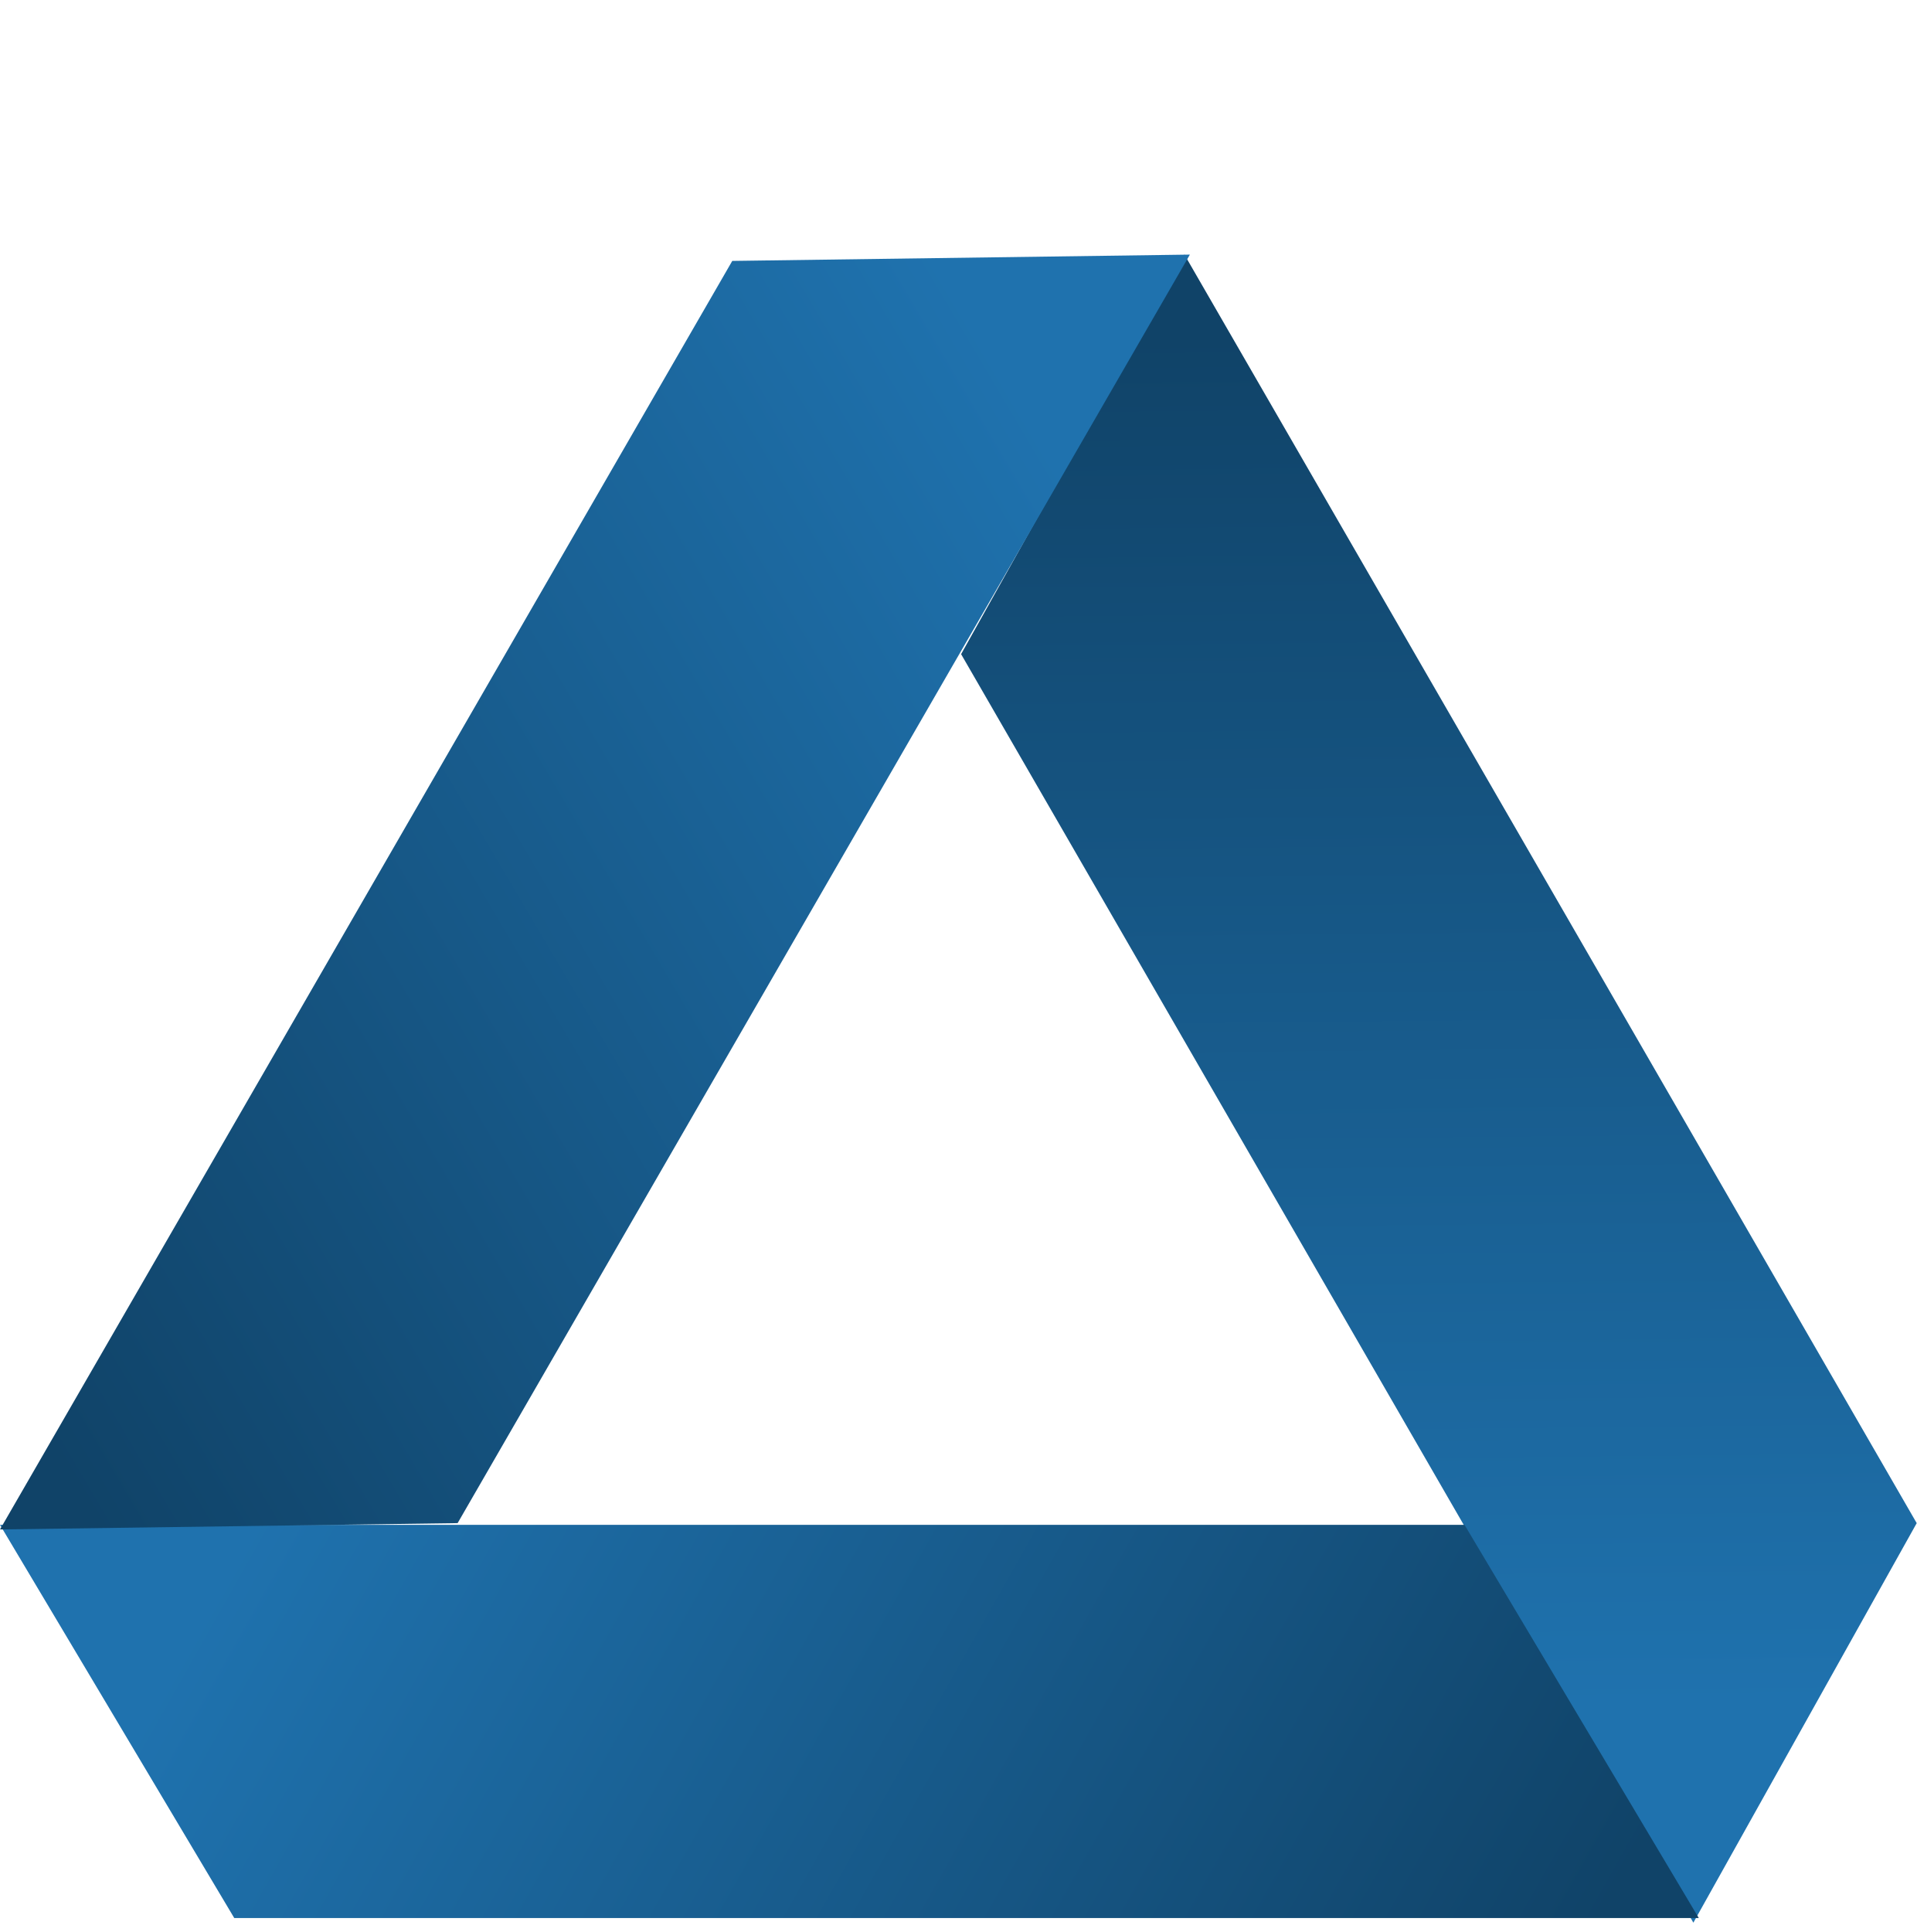
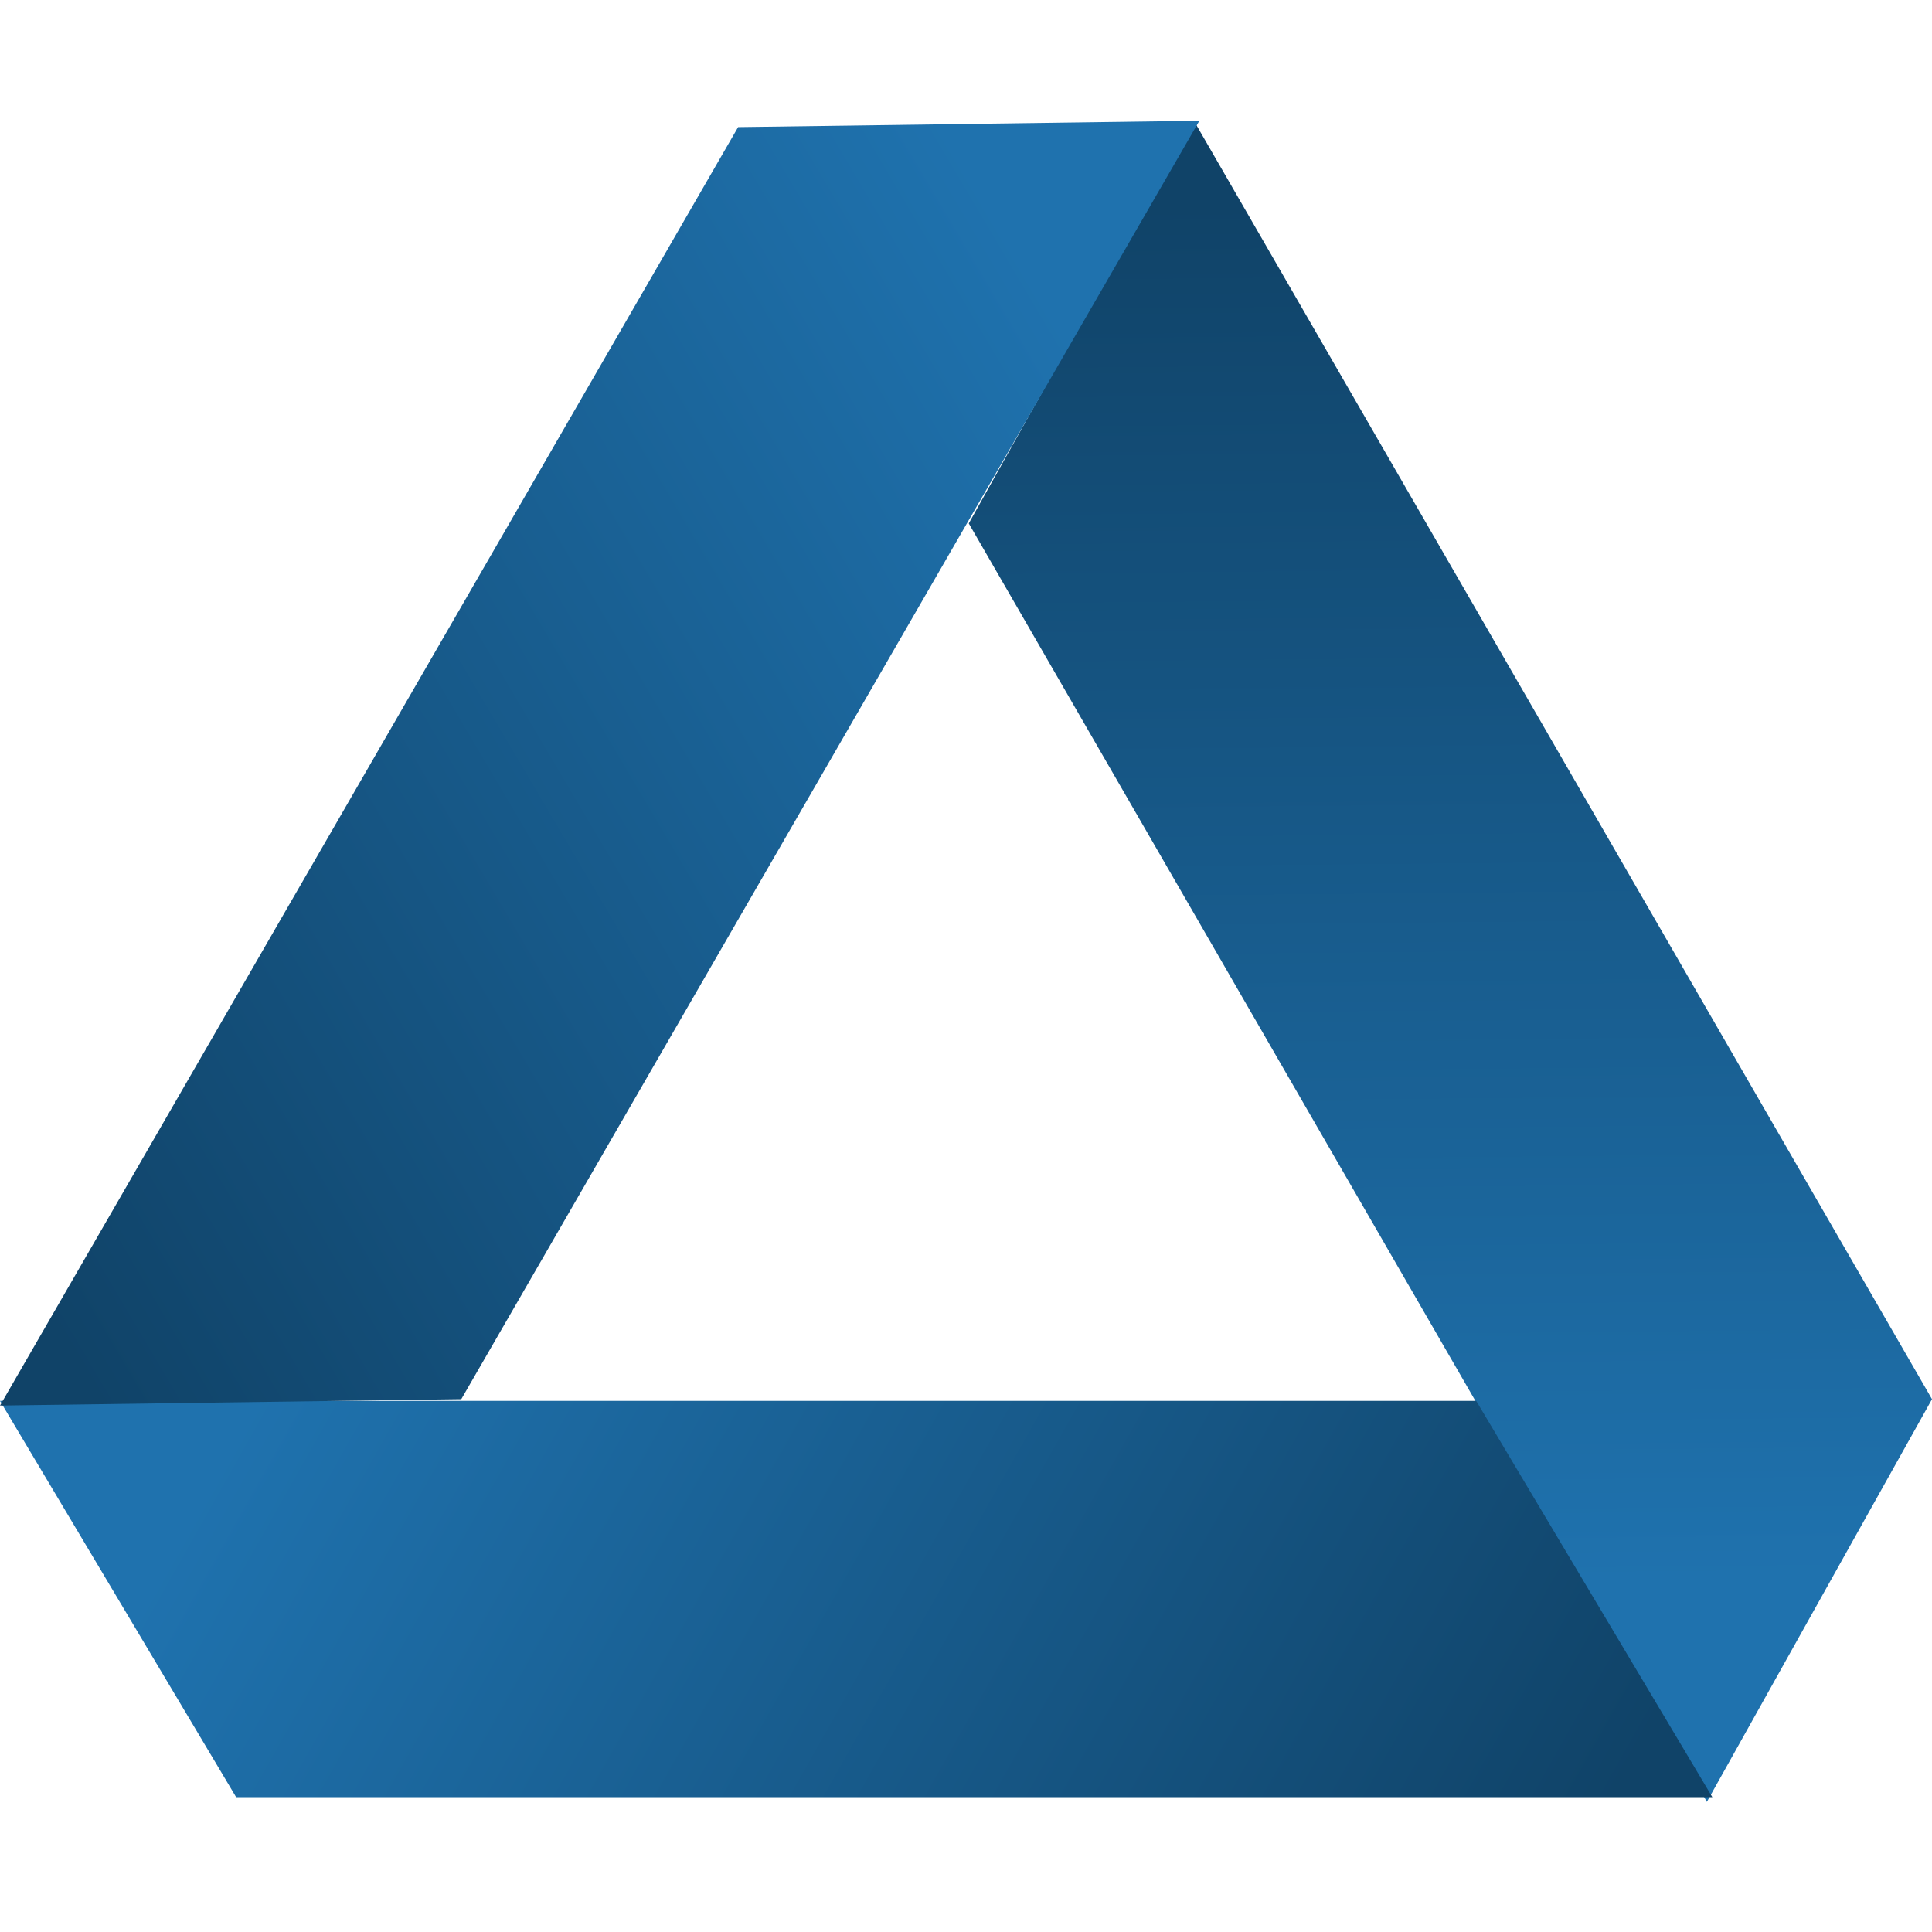
- <svg xmlns="http://www.w3.org/2000/svg" width="128" height="129" viewBox="0 0 128 129" fill="none">
-   <rect width="97.803" height="30.563" transform="matrix(-0.5 -0.866025 0.488012 -0.872837 113.085 128.377)" fill="url(#paint0_linear_27_10)" />
-   <rect width="97.803" height="30.563" transform="matrix(1 0 0.511893 0.859049 0 101.814)" fill="url(#paint1_linear_27_10)" />
-   <rect width="97.803" height="30.563" transform="matrix(-0.5 0.866025 -0.999905 0.0137877 79.462 17)" fill="url(#paint2_linear_27_10)" />
+ <svg xmlns="http://www.w3.org/2000/svg" width="128" height="128" viewBox="0 0 128 128" fill="none">
+   <rect width="97.803" height="30.563" transform="matrix(-0.5 -0.866025 0.488012 -0.872837 113.085 119.377)" fill="url(#paint0_linear_27_10)" />
+   <rect width="97.803" height="30.563" transform="matrix(1 0 0.511893 0.859049 0 92.8135)" fill="url(#paint1_linear_27_10)" />
+   <rect width="97.803" height="30.563" transform="matrix(-0.5 0.866025 -0.999905 0.0137877 79.462 8)" fill="url(#paint2_linear_27_10)" />
  <defs>
    <linearGradient id="paint0_linear_27_10" x1="1.763" y1="15.115" x2="54.449" y2="67.627" gradientUnits="userSpaceOnUse">
      <stop stop-color="#1F72AE" />
      <stop offset="1" stop-color="#104368" />
    </linearGradient>
    <linearGradient id="paint1_linear_27_10" x1="1.763" y1="15.115" x2="54.449" y2="67.627" gradientUnits="userSpaceOnUse">
      <stop stop-color="#1F72AE" />
      <stop offset="1" stop-color="#104368" />
    </linearGradient>
    <linearGradient id="paint2_linear_27_10" x1="1.763" y1="15.115" x2="54.449" y2="67.627" gradientUnits="userSpaceOnUse">
      <stop stop-color="#1F72AE" />
      <stop offset="1" stop-color="#104368" />
    </linearGradient>
  </defs>
</svg>
